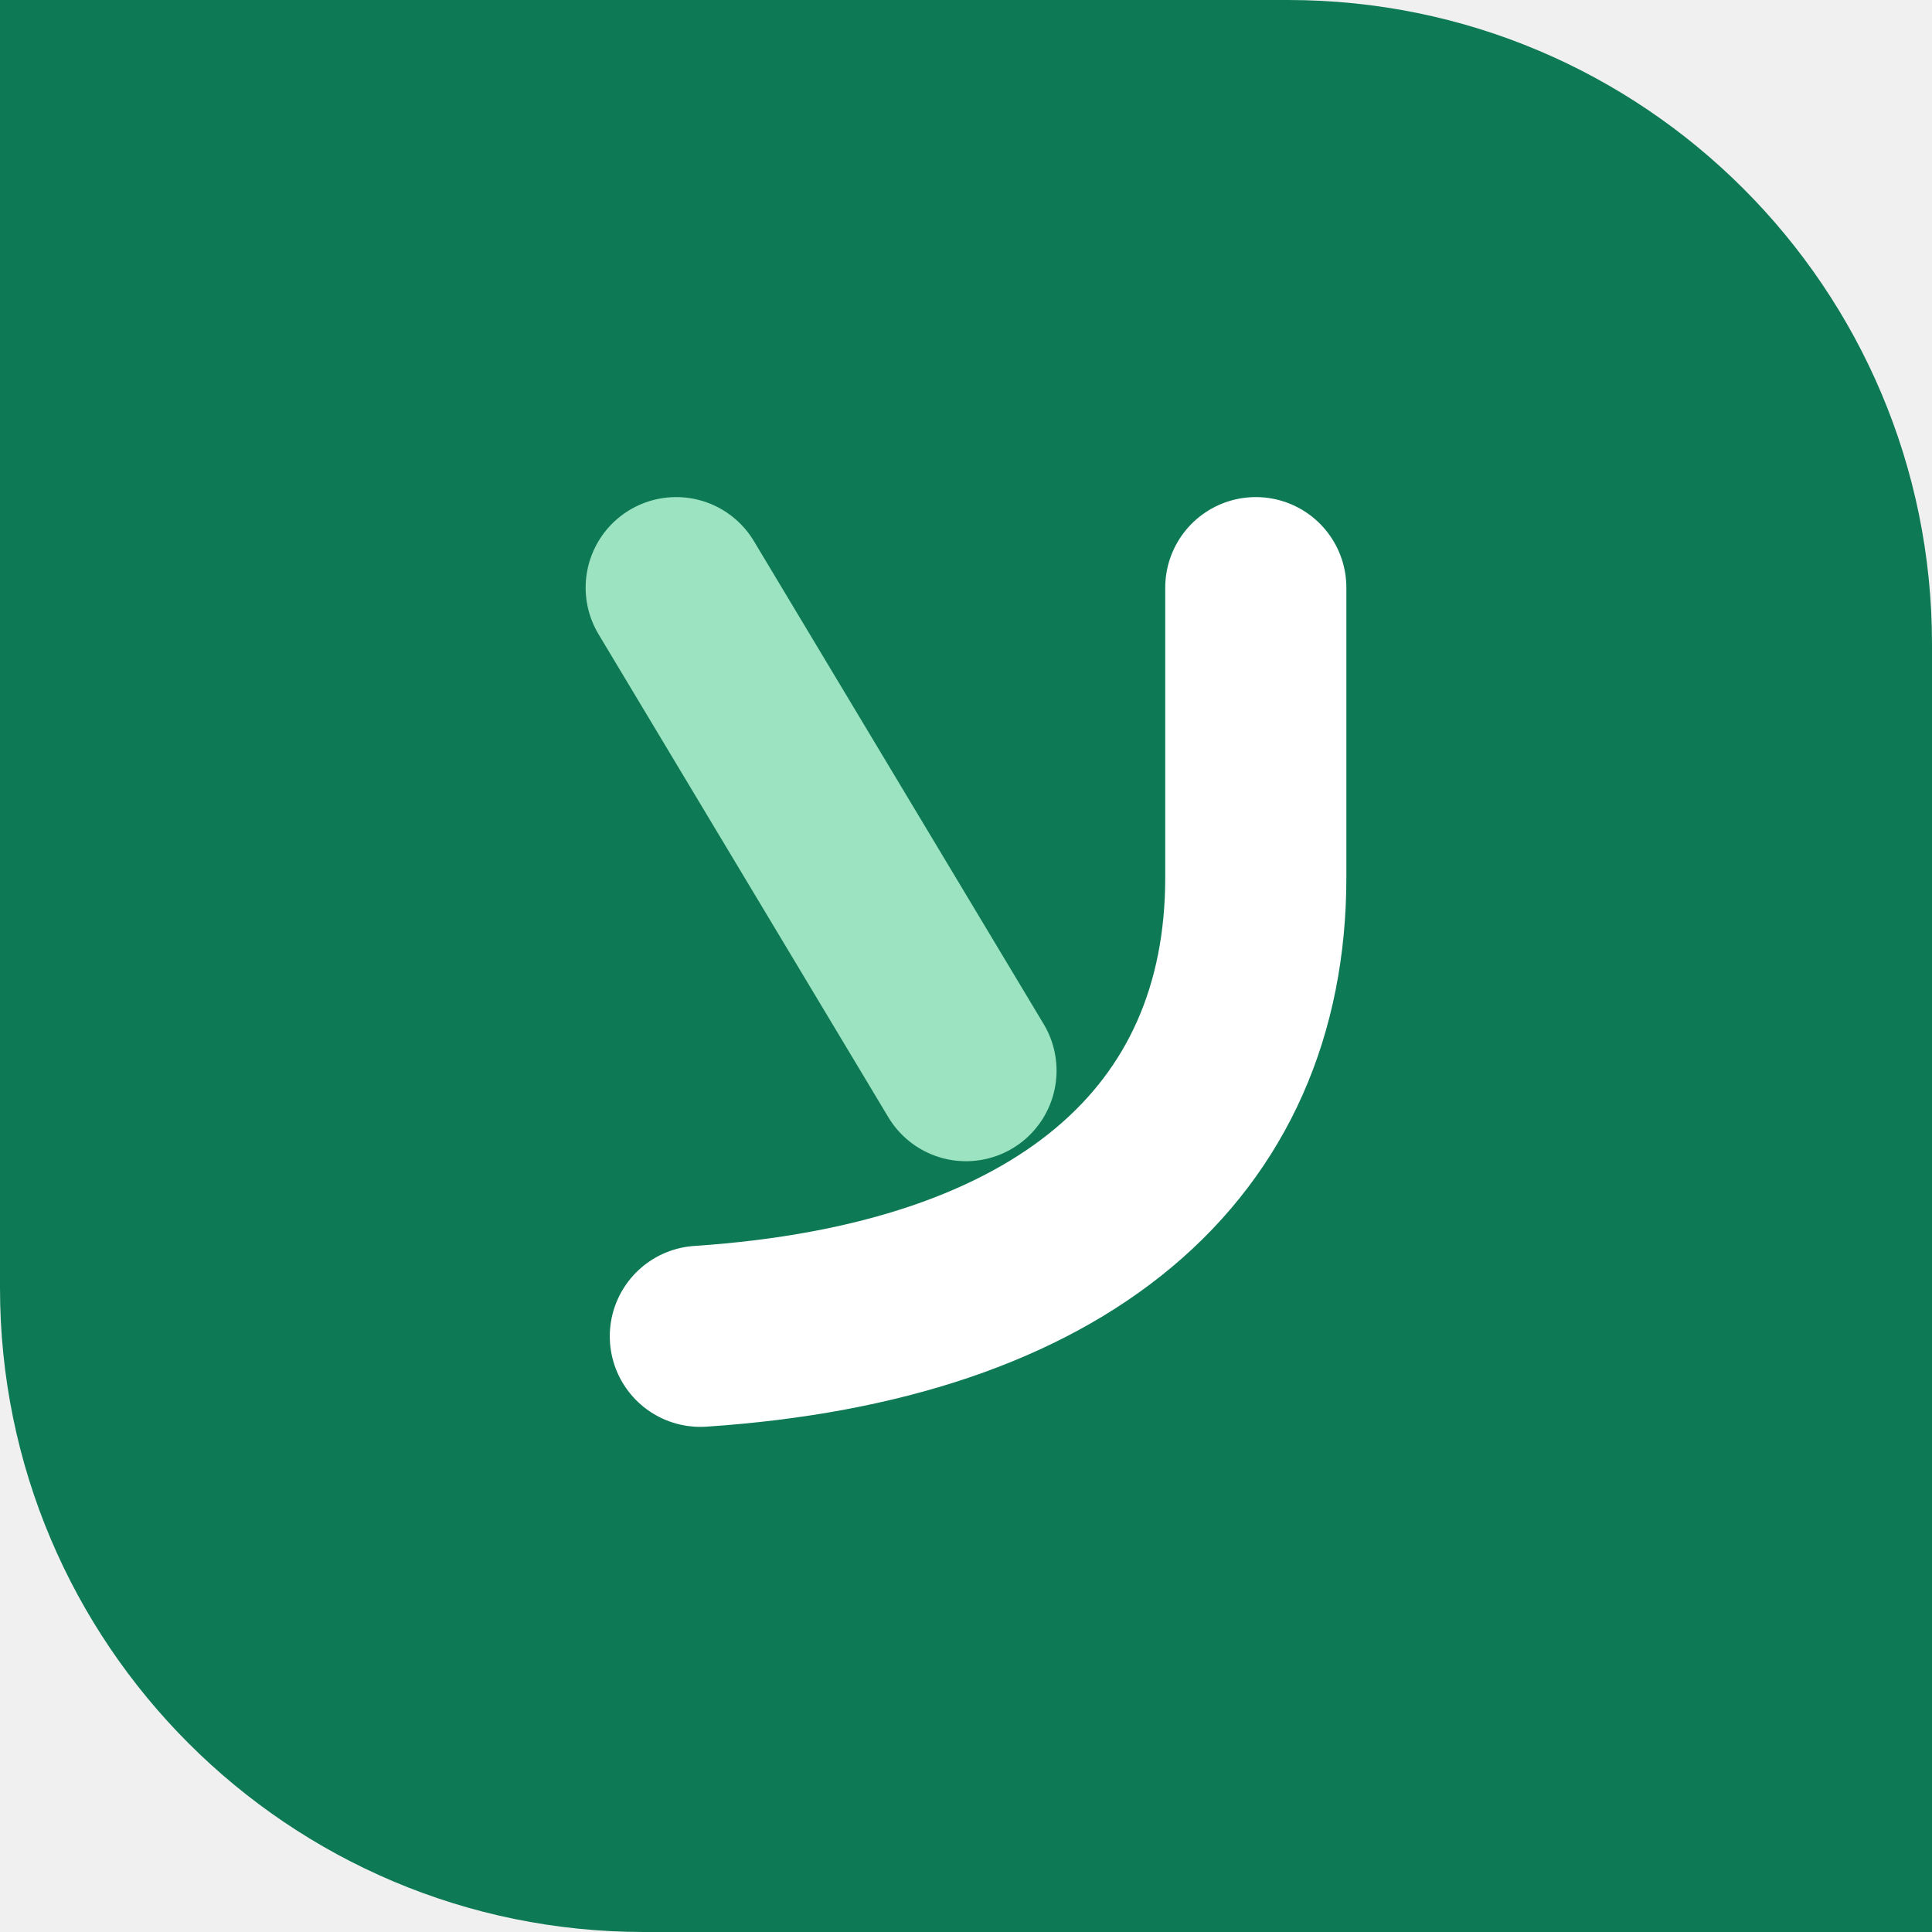
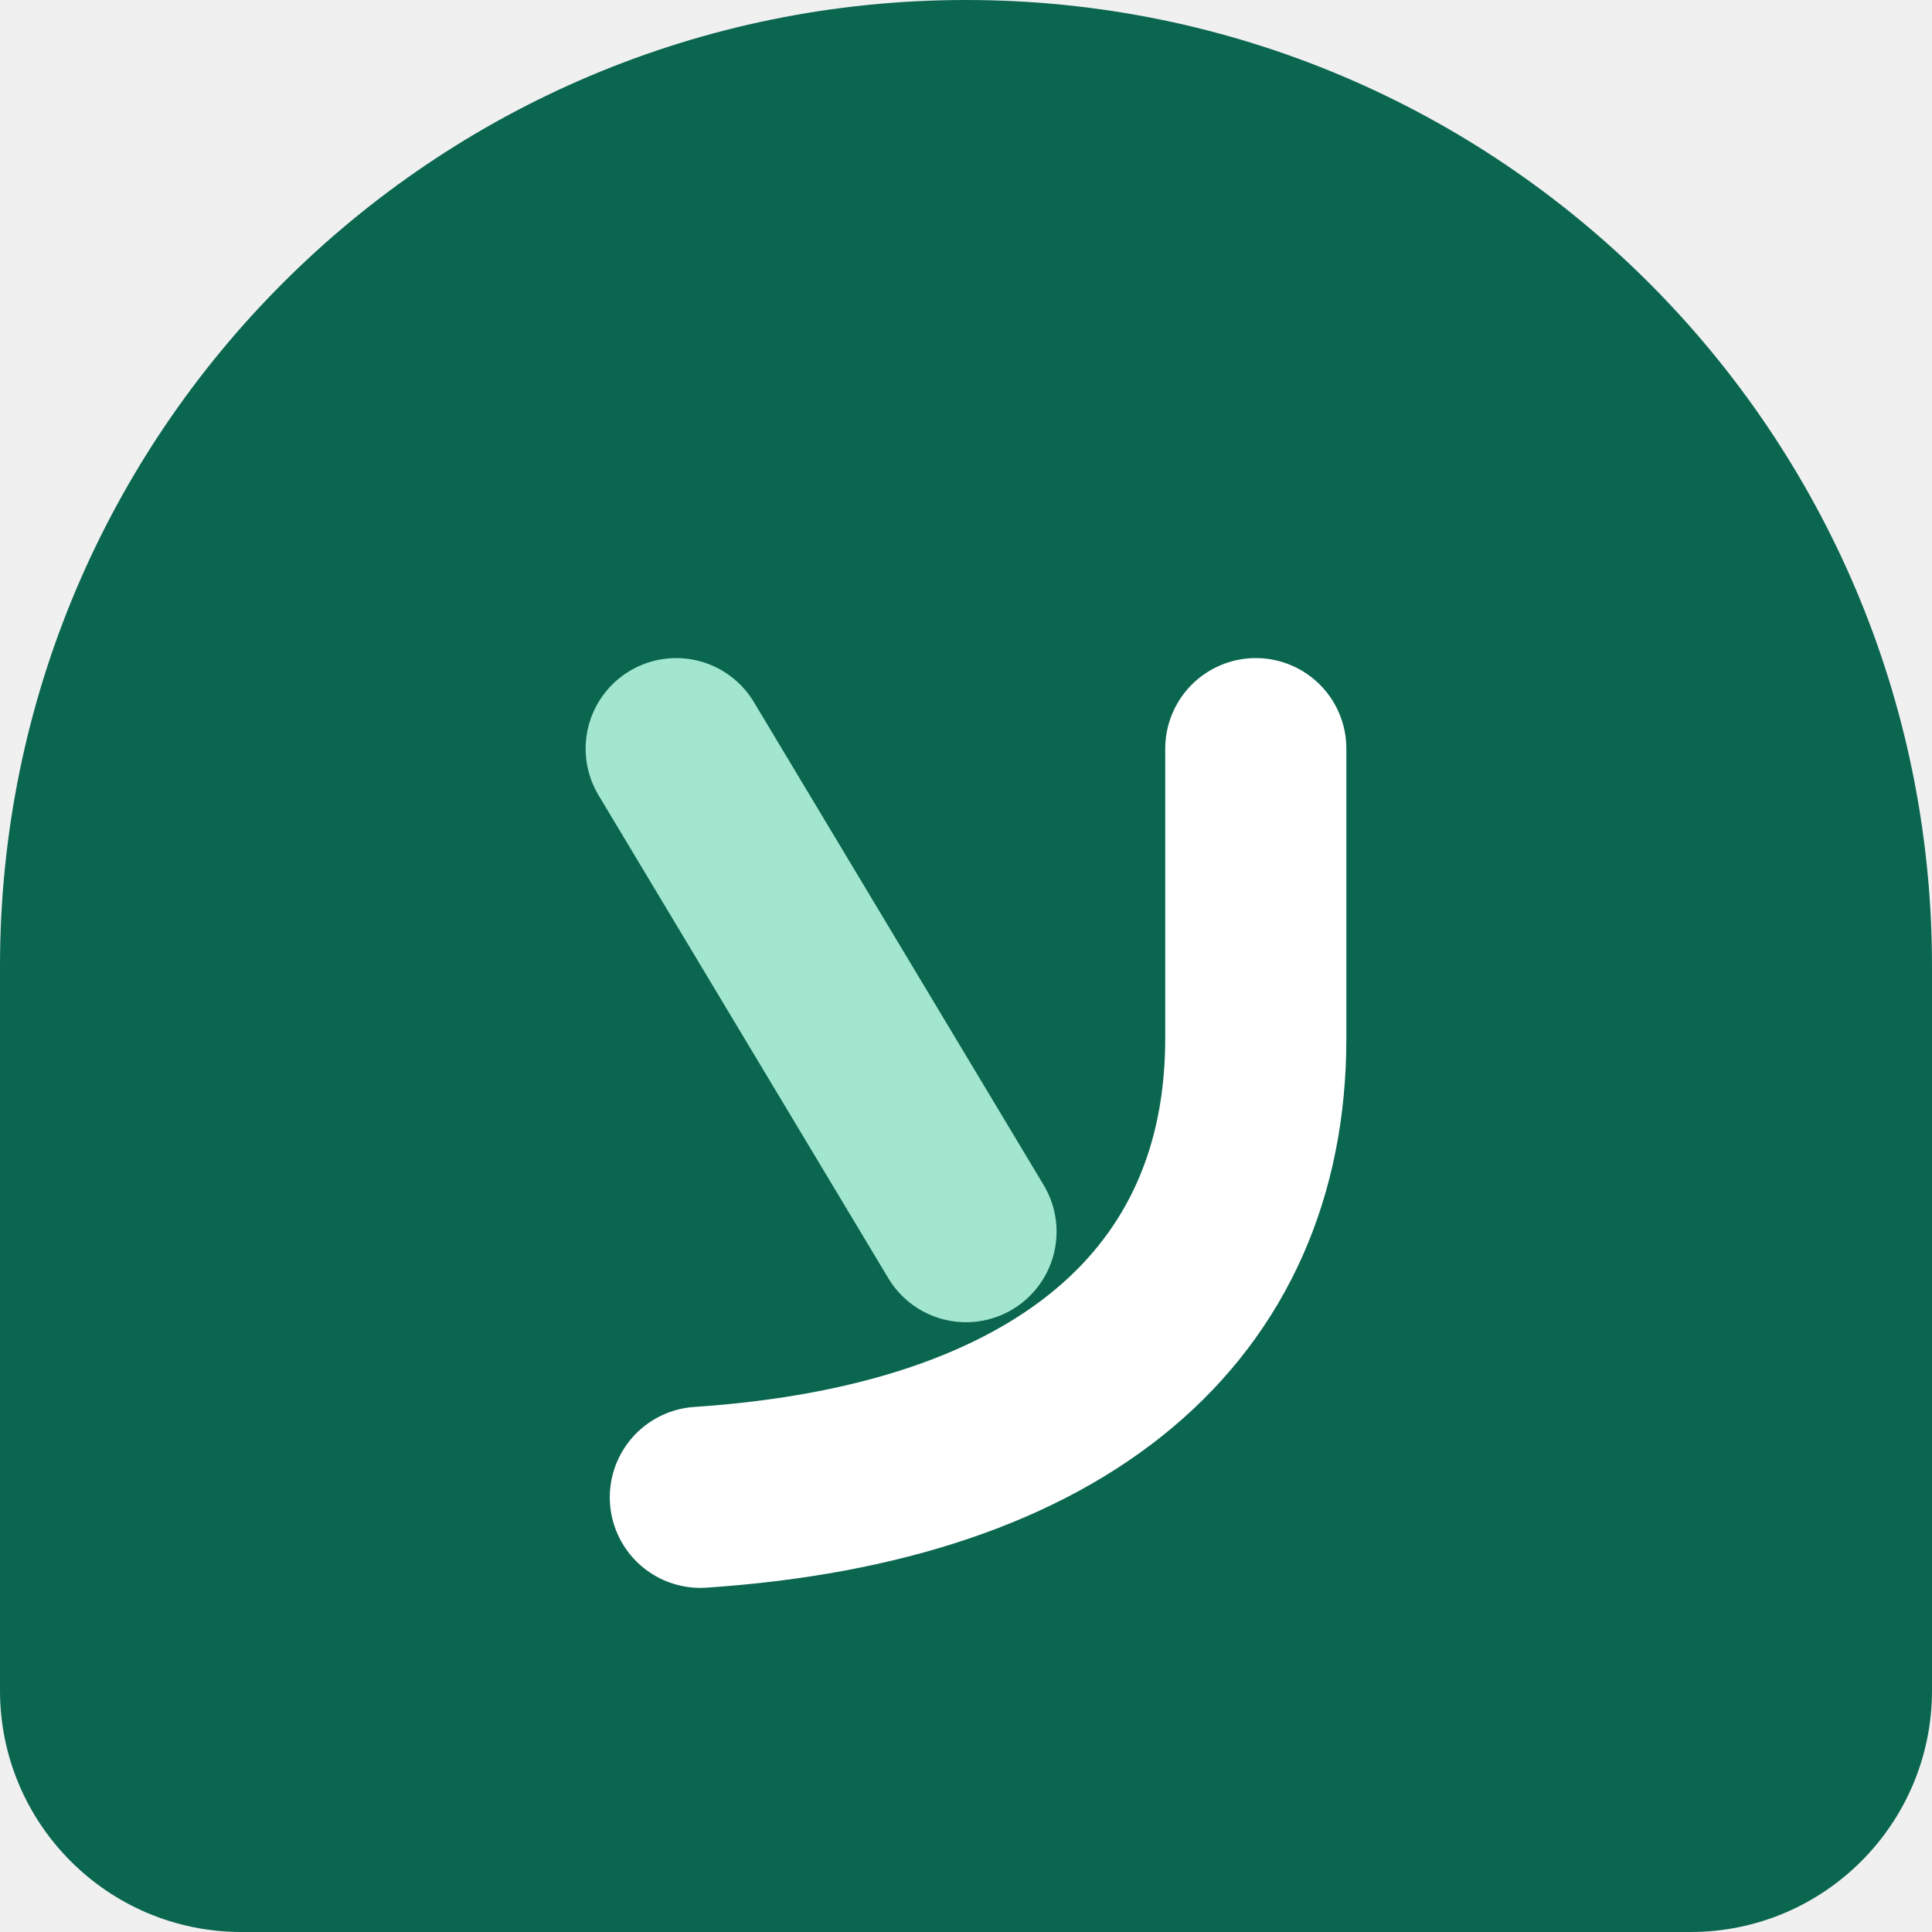
<svg xmlns="http://www.w3.org/2000/svg" viewBox="0 0 48 48">
-   <path d="M0 0H32A16 16 0 0 1 48 16V48H16A16 16 0 0 1 0 32Z" fill="#0E7A55" />
-   <path d="M12 9 24 29" transform="translate(9.6 9.2) scale(.6)" fill="none" stroke="#9BE3C1" stroke-width="7.5" stroke-linecap="round" stroke-linejoin="round" />
-   <path d="M36 9v12c0 11-8 18-23 19" transform="translate(9.6 9.2) scale(.6)" fill="none" stroke="#FFFFFF" stroke-width="7.5" stroke-linecap="round" stroke-linejoin="round" />
+   <path d="M0 24A24 24 0 0 1 48 24V42A6 6 0 0 1 42 48H6A6 6 0 0 1 0 42Z" fill="#0B6650" />
+   <path d="M12 9 24 29" transform="translate(9.6 13.2) scale(.6)" fill="none" stroke="#A3E6CF" stroke-width="7.5" stroke-linecap="round" stroke-linejoin="round" />
+   <path d="M36 9v12c0 11-8 18-23 19" transform="translate(9.6 13.2) scale(.6)" fill="none" stroke="#FFFFFF" stroke-width="7.5" stroke-linecap="round" stroke-linejoin="round" />
</svg>
